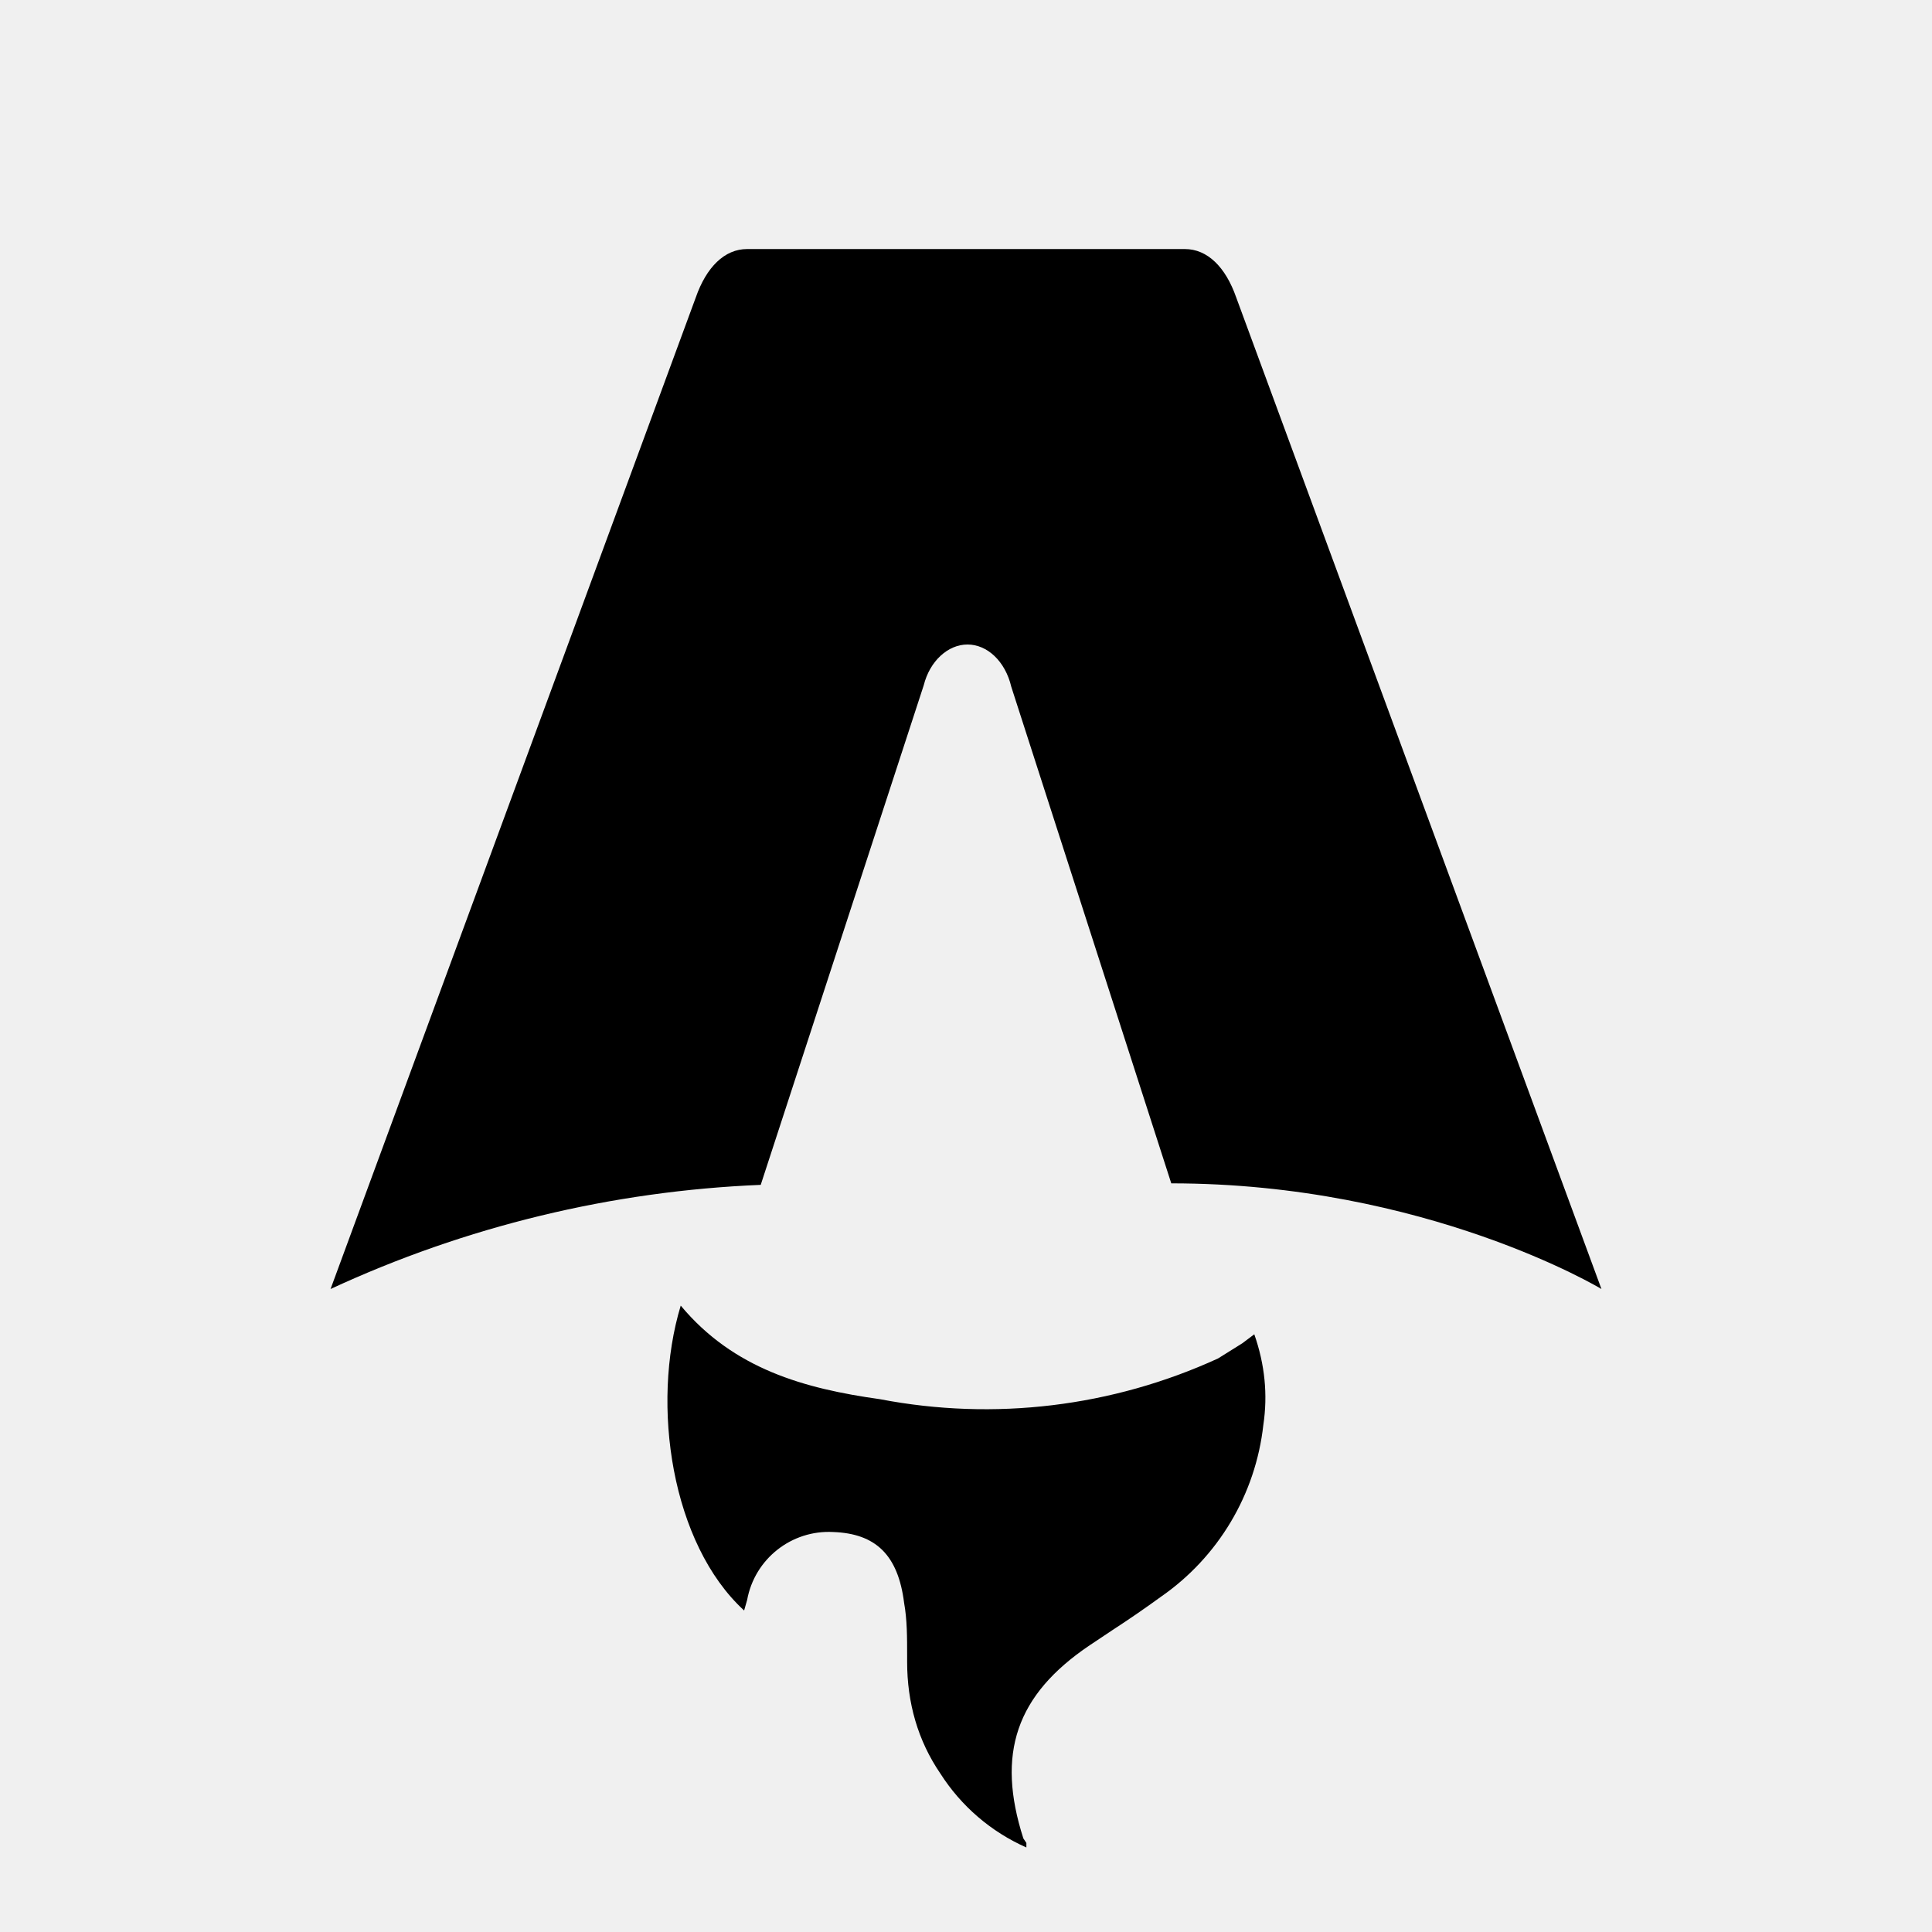
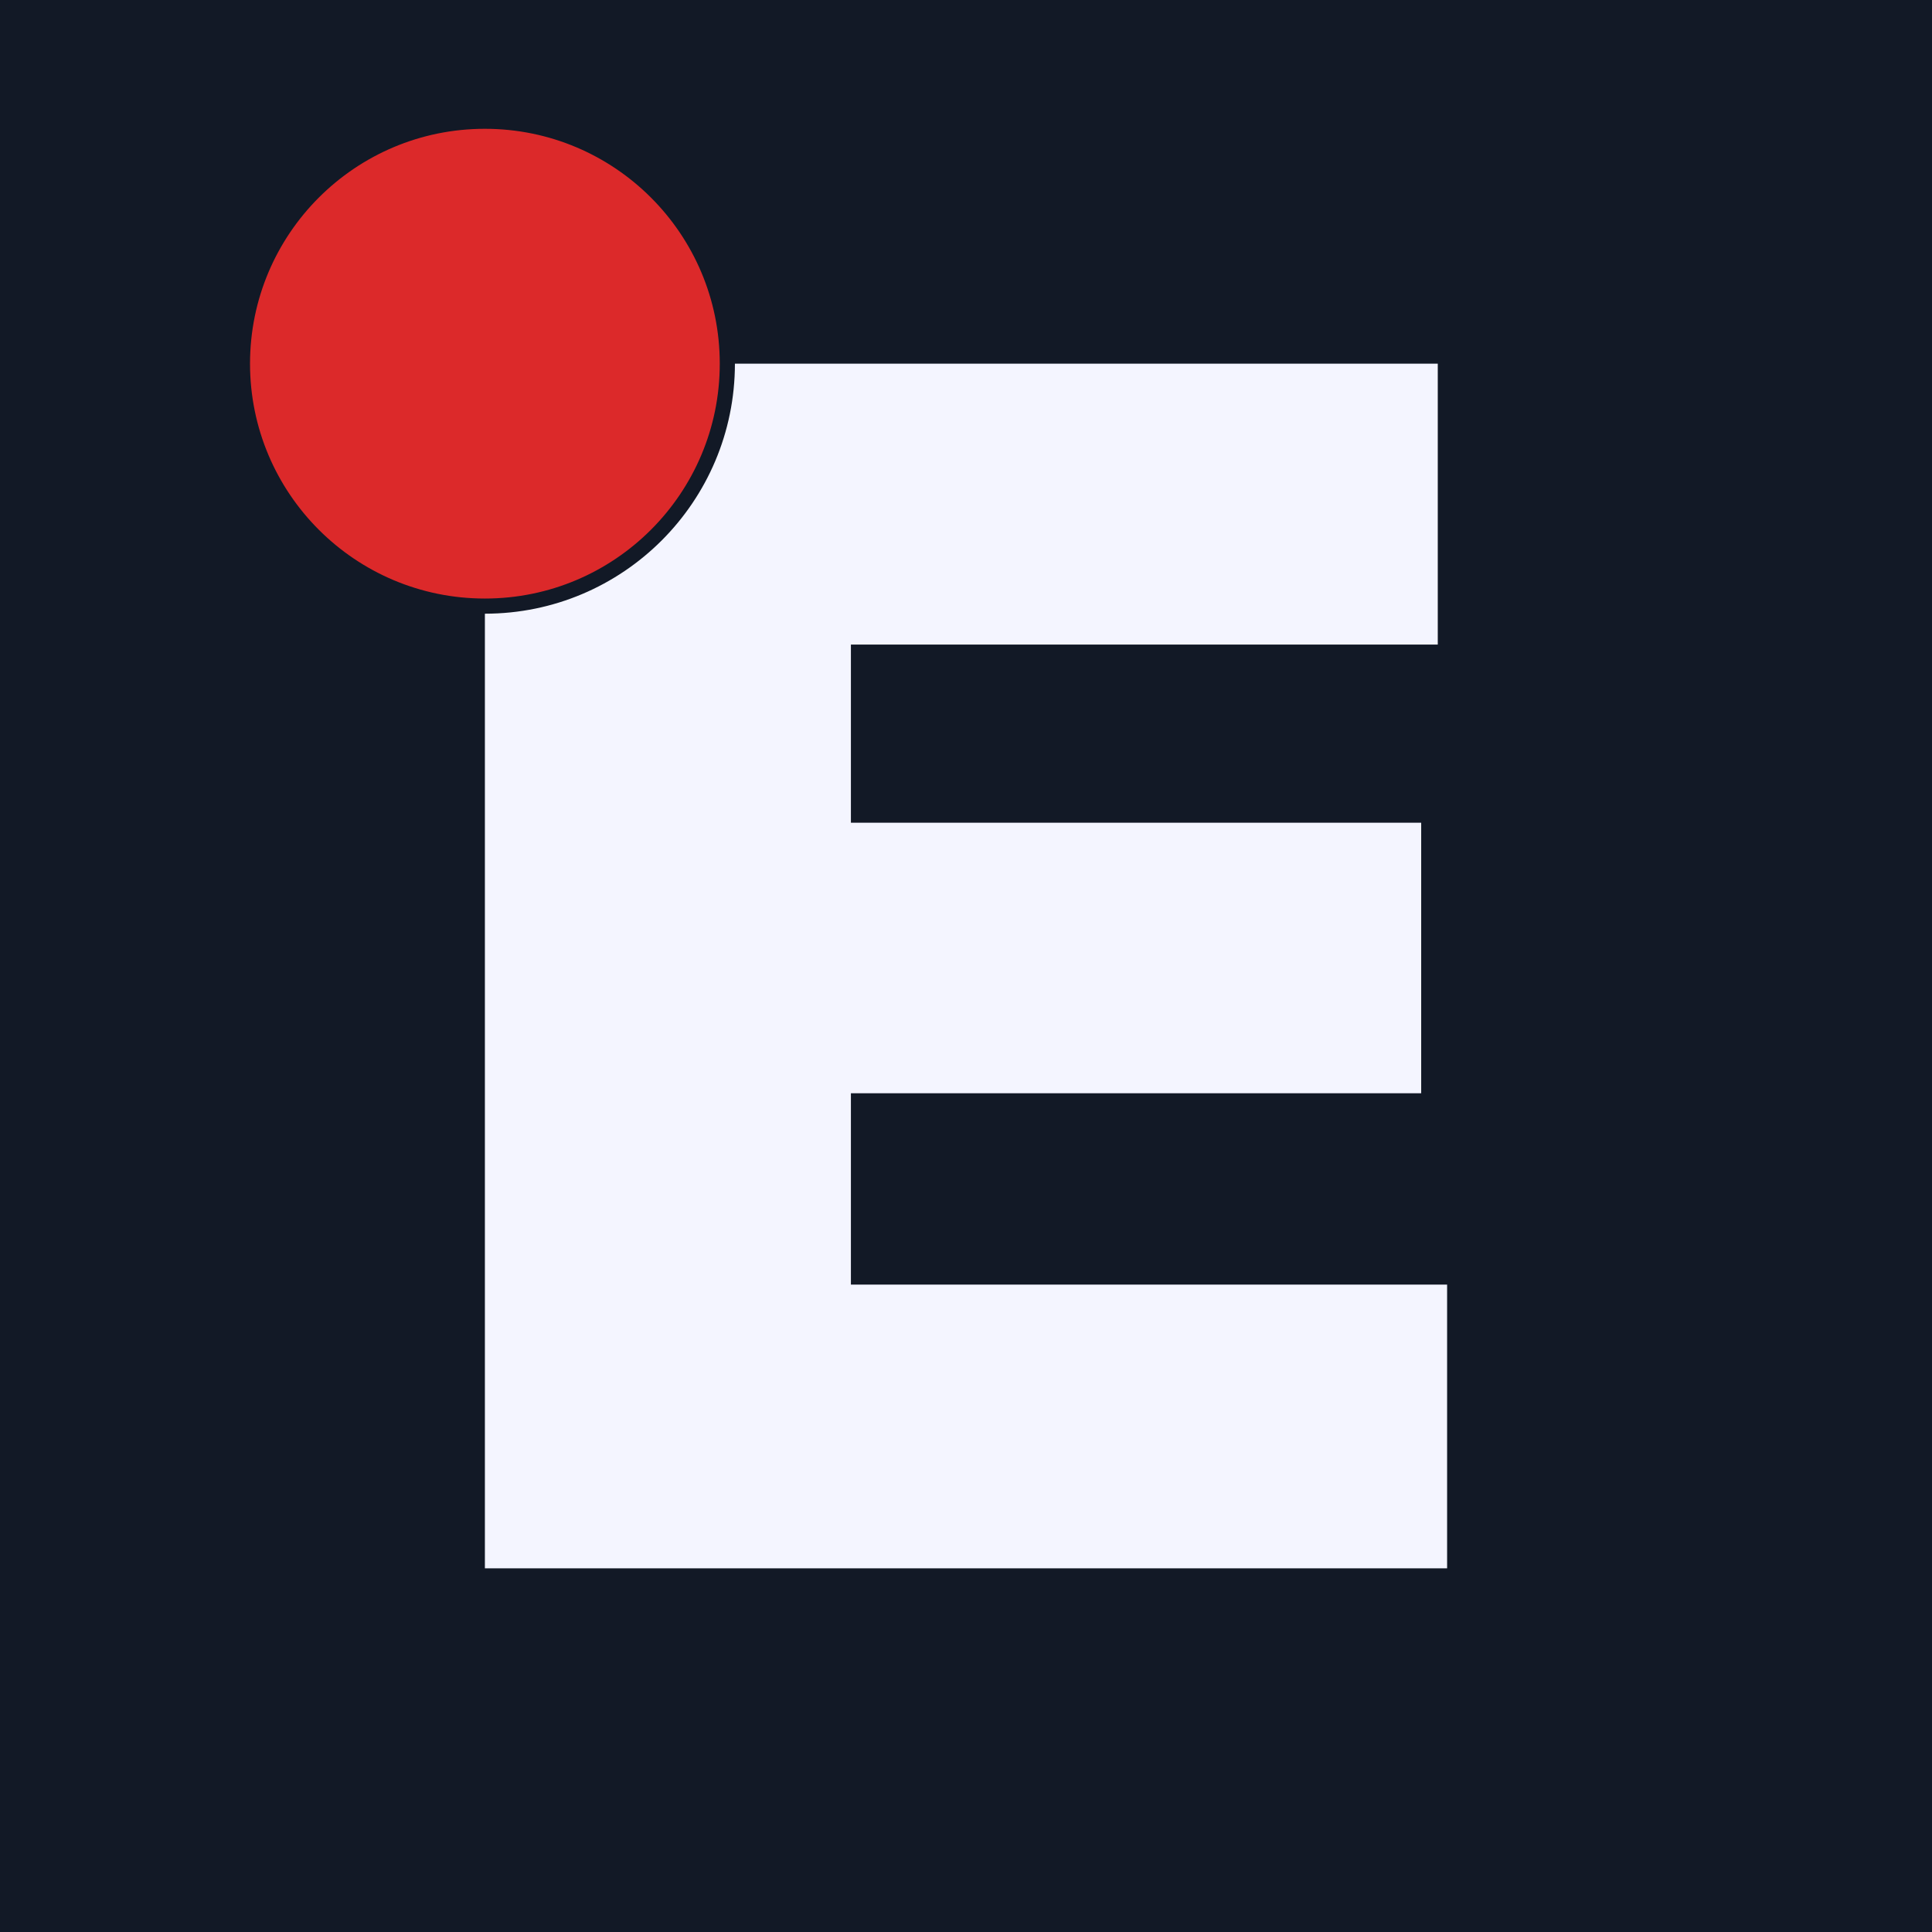
- <svg xmlns="http://www.w3.org/2000/svg" fill="none" viewBox="0 0 128 128">
-   <path d="M50.4 78.5a75.1 75.1 0 0 0-28.5 6.9l24.2-65.7c.7-2 1.9-3.2 3.4-3.2h29c1.5 0 2.7 1.2 3.4 3.2l24.2 65.7s-11.6-7-28.5-7L67 45.5c-.4-1.7-1.6-2.8-2.9-2.8-1.3 0-2.5 1.1-2.9 2.7L50.4 78.5Zm-1.1 28.2Zm-4.2-20.2c-2 6.6-.6 15.8 4.2 20.2a17.5 17.5 0 0 1 .2-.7 5.5 5.5 0 0 1 5.7-4.5c2.8.1 4.3 1.5 4.7 4.7.2 1.1.2 2.3.2 3.5v.4c0 2.7.7 5.2 2.2 7.4a13 13 0 0 0 5.7 4.9v-.3l-.2-.3c-1.8-5.6-.5-9.5 4.4-12.8l1.5-1a73 73 0 0 0 3.2-2.2 16 16 0 0 0 6.8-11.4c.3-2 .1-4-.6-6l-.8.6-1.6 1a37 37 0 0 1-22.4 2.7c-5-.7-9.7-2-13.2-6.2Z" />
-   <style>
-         path { fill: #000; }
-         @media (prefers-color-scheme: dark) {
-             path { fill: #FFF; }
-         }
-     </style>
+ <svg xmlns="http://www.w3.org/2000/svg" width="255" height="255" viewBox="0 0 255 255" fill="none">
+   <rect width="255" height="255" fill="#121926" />
+   <path d="M64 207V48H112.309V207H64ZM78.37 207V169.552H191V207H78.37ZM92.466 144.296V108.589H187.579V144.296H92.466ZM78.37 85.075V48H189.768V85.075H78.37Z" fill="#F4F5FF" />
+   <path d="M64 80C81.673 80 96 65.673 96 48C96 30.327 81.673 16 64 16C46.327 16 32 30.327 32 48C32 65.673 46.327 80 64 80Z" fill="#DC292A" stroke="#121926" stroke-width="2" />
</svg>
